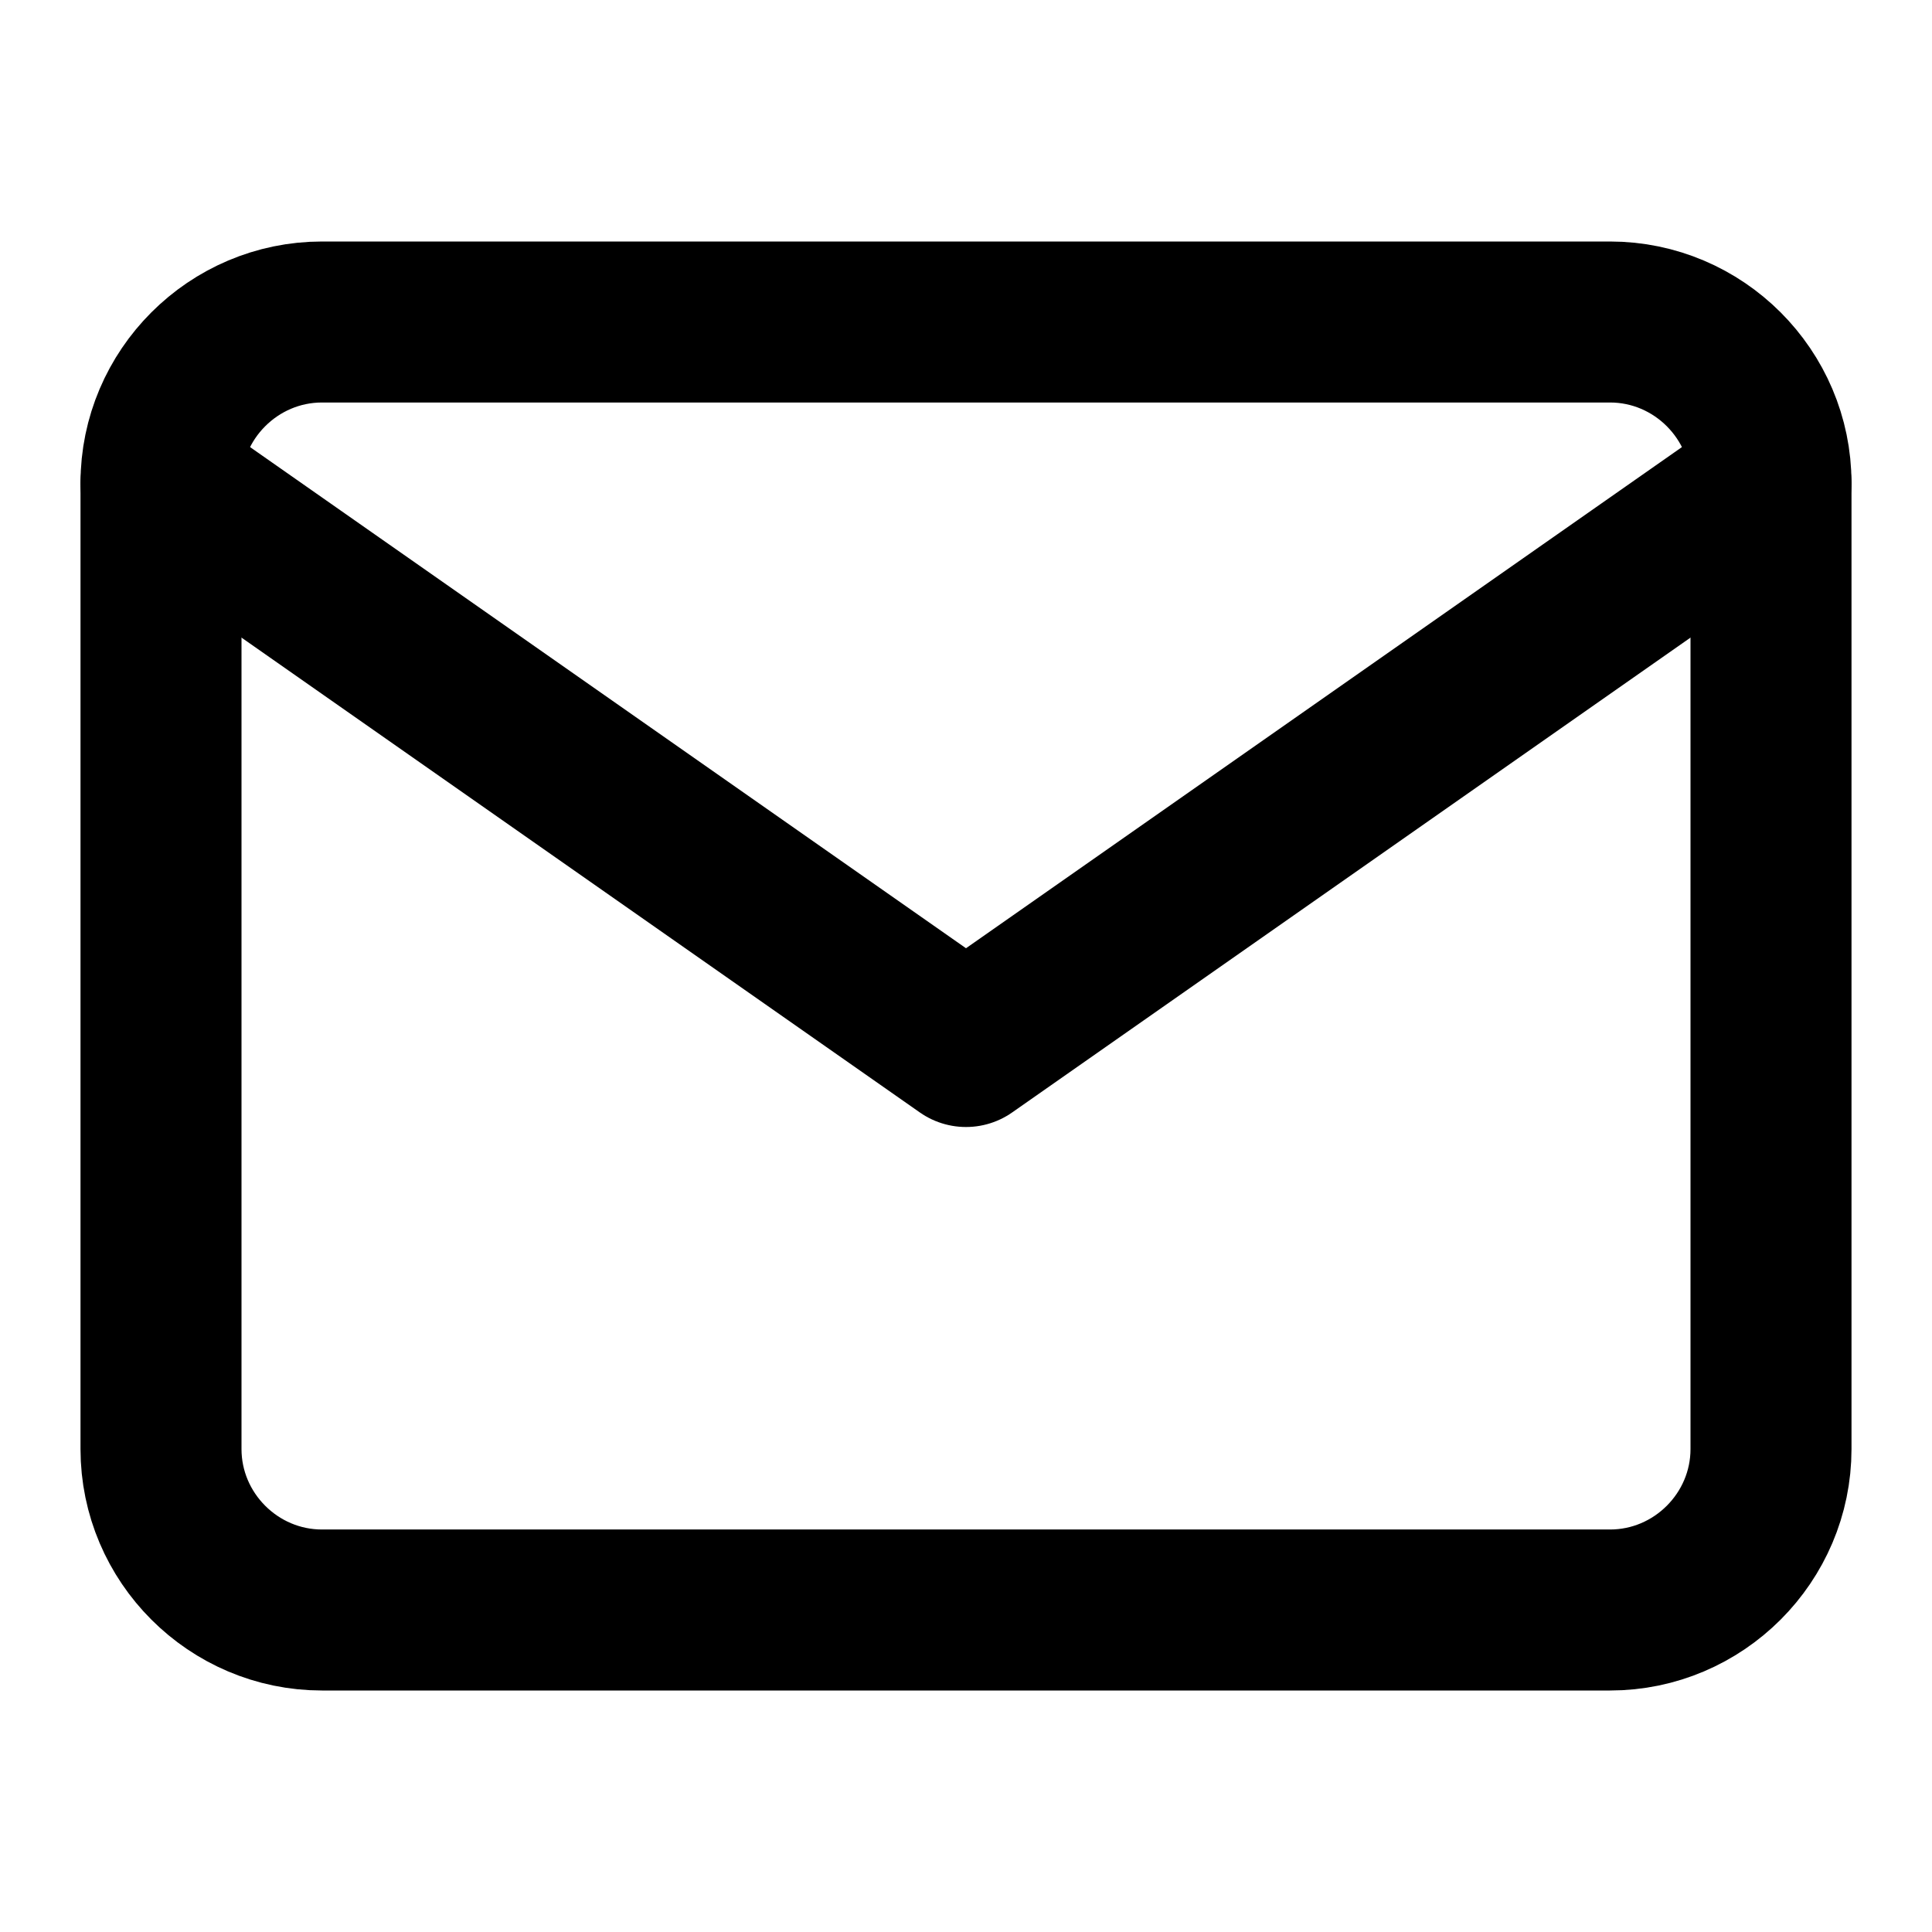
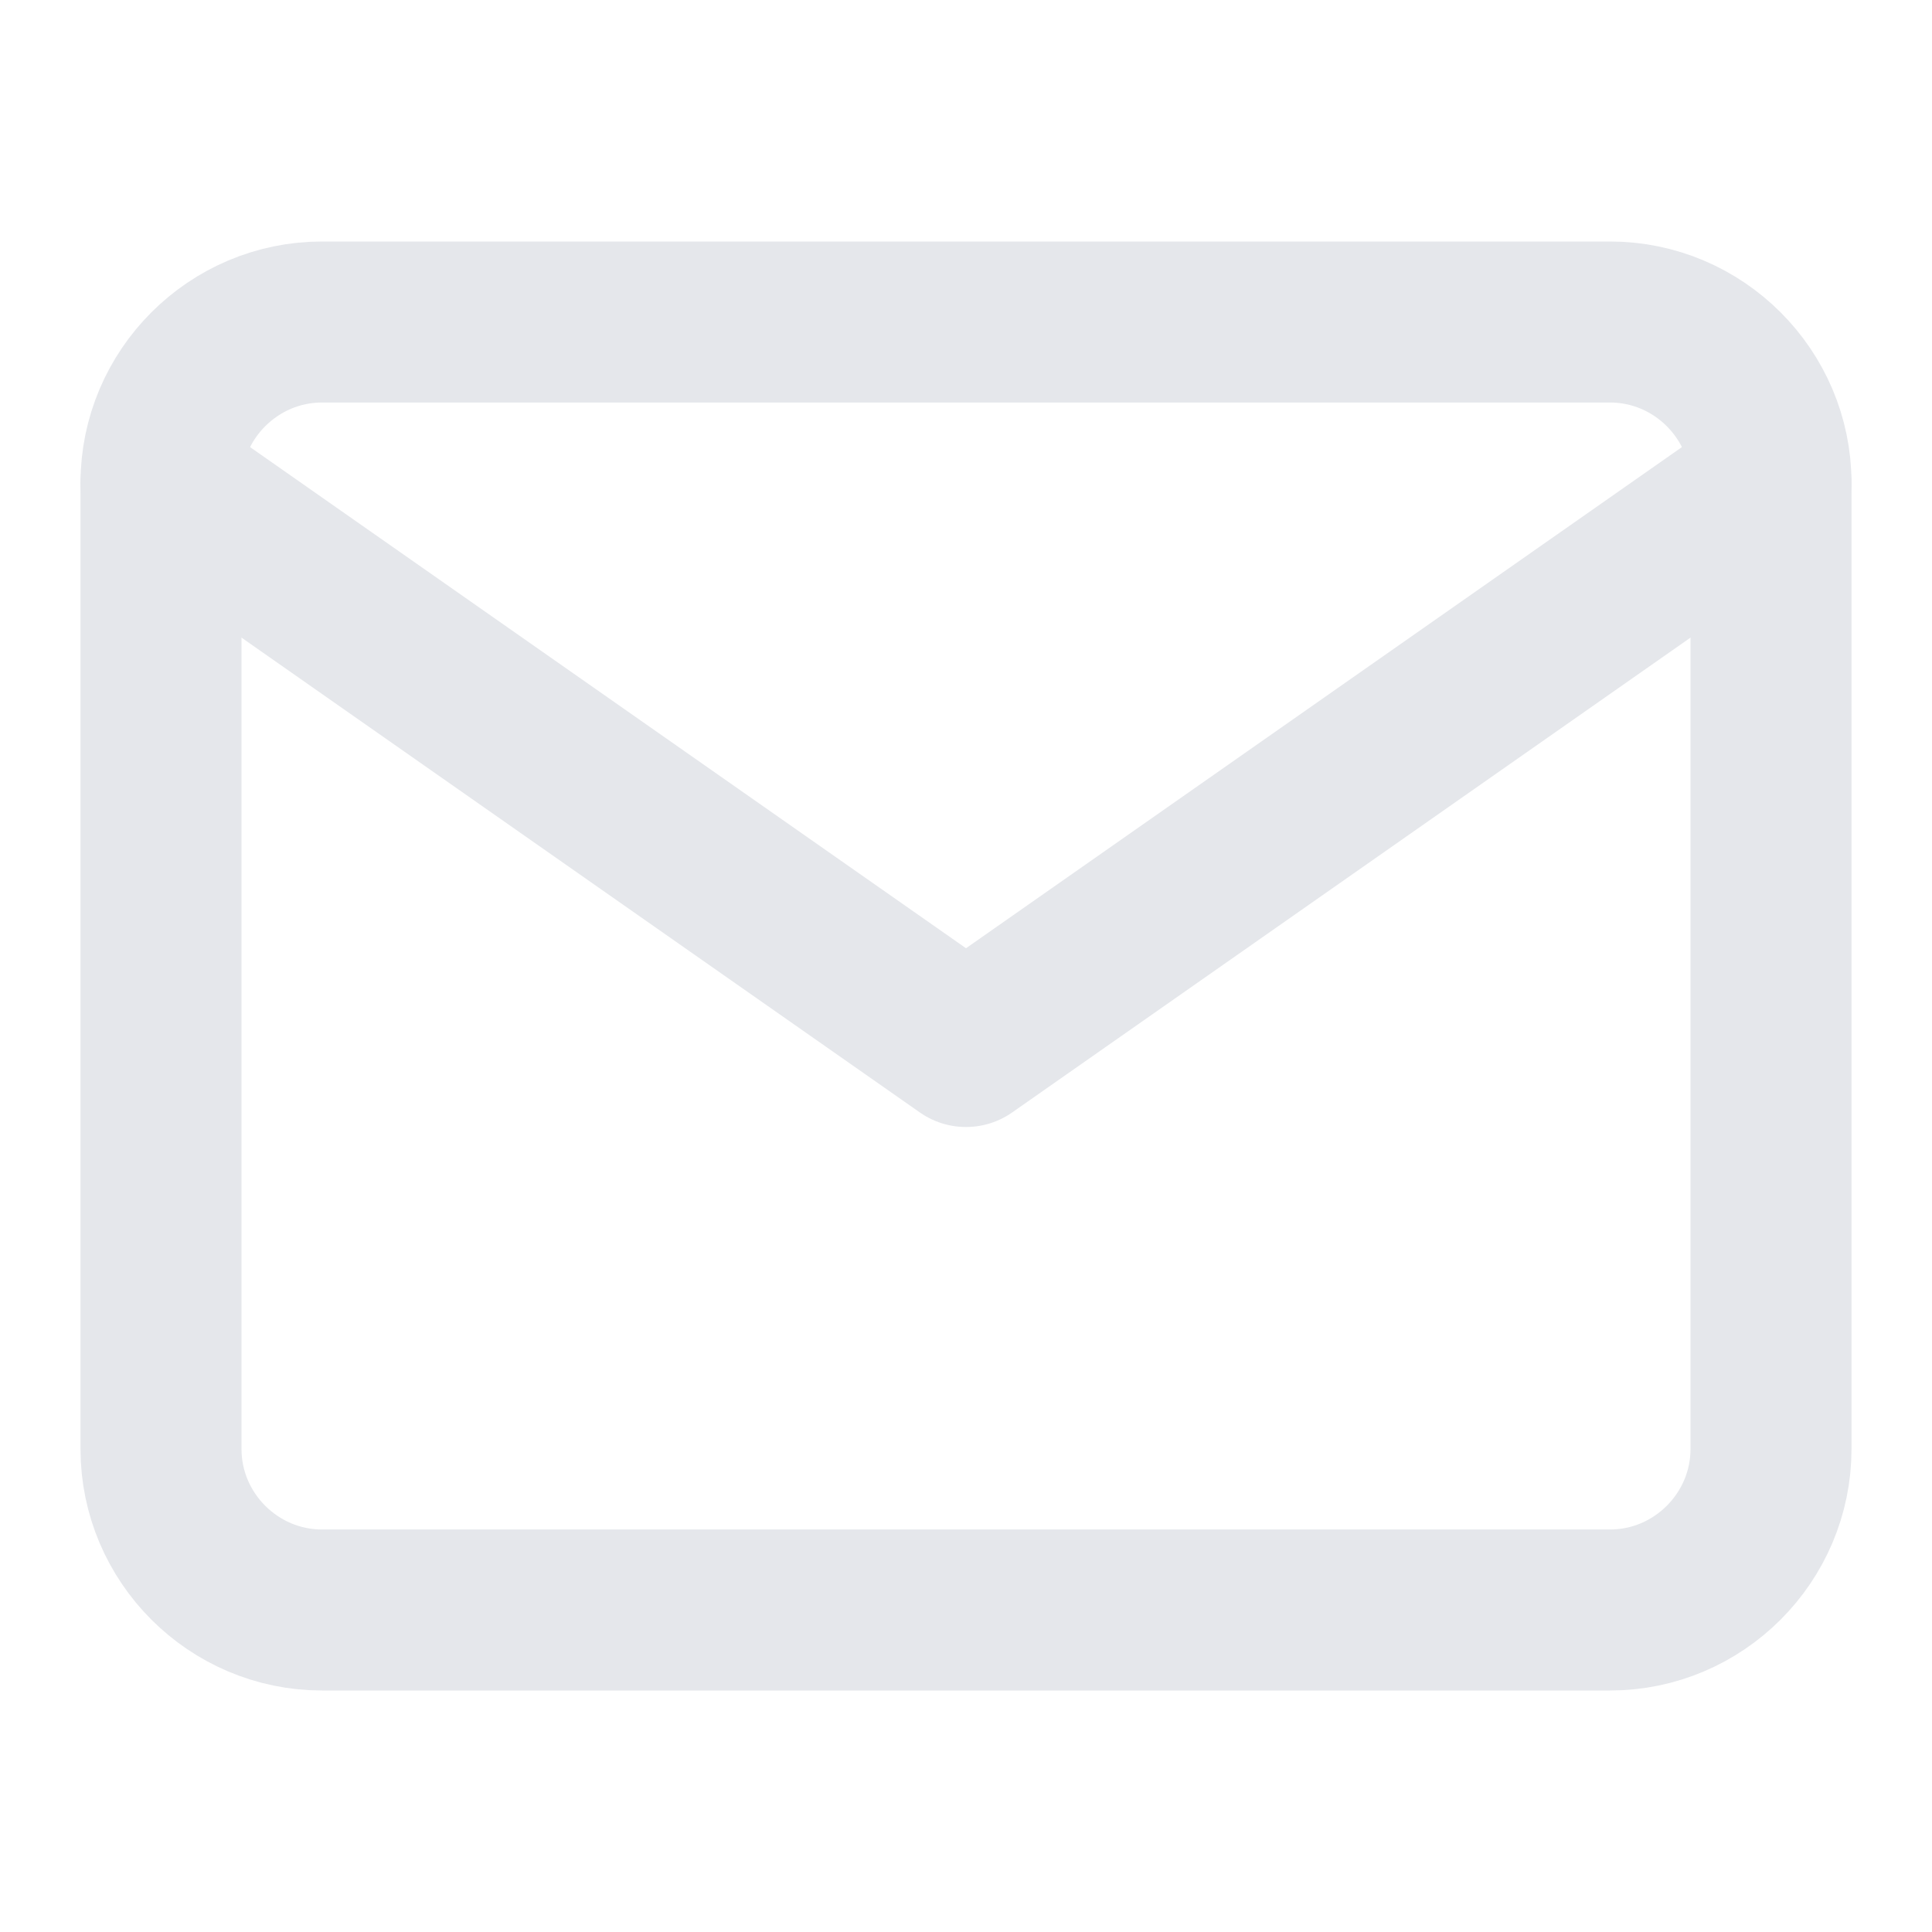
- <svg xmlns="http://www.w3.org/2000/svg" width="24" height="24" viewBox="0 0 24 24" fill="none" stroke="currentColor" stroke-width="2" stroke-linecap="round" stroke-linejoin="round" class="feather feather-mail">
+ <svg xmlns="http://www.w3.org/2000/svg" width="24" height="24" viewBox="0 0 24 24" fill="none" stroke="#e5e7eb" stroke-width="2" stroke-linecap="round" stroke-linejoin="round" class="feather feather-mail">
  <path d="M4 4h16c1.1 0 2 .9 2 2v12c0 1.1-.9 2-2 2H4c-1.1 0-2-.9-2-2V6c0-1.1.9-2 2-2z" />
  <polyline points="22,6 12,13 2,6" />
</svg>
